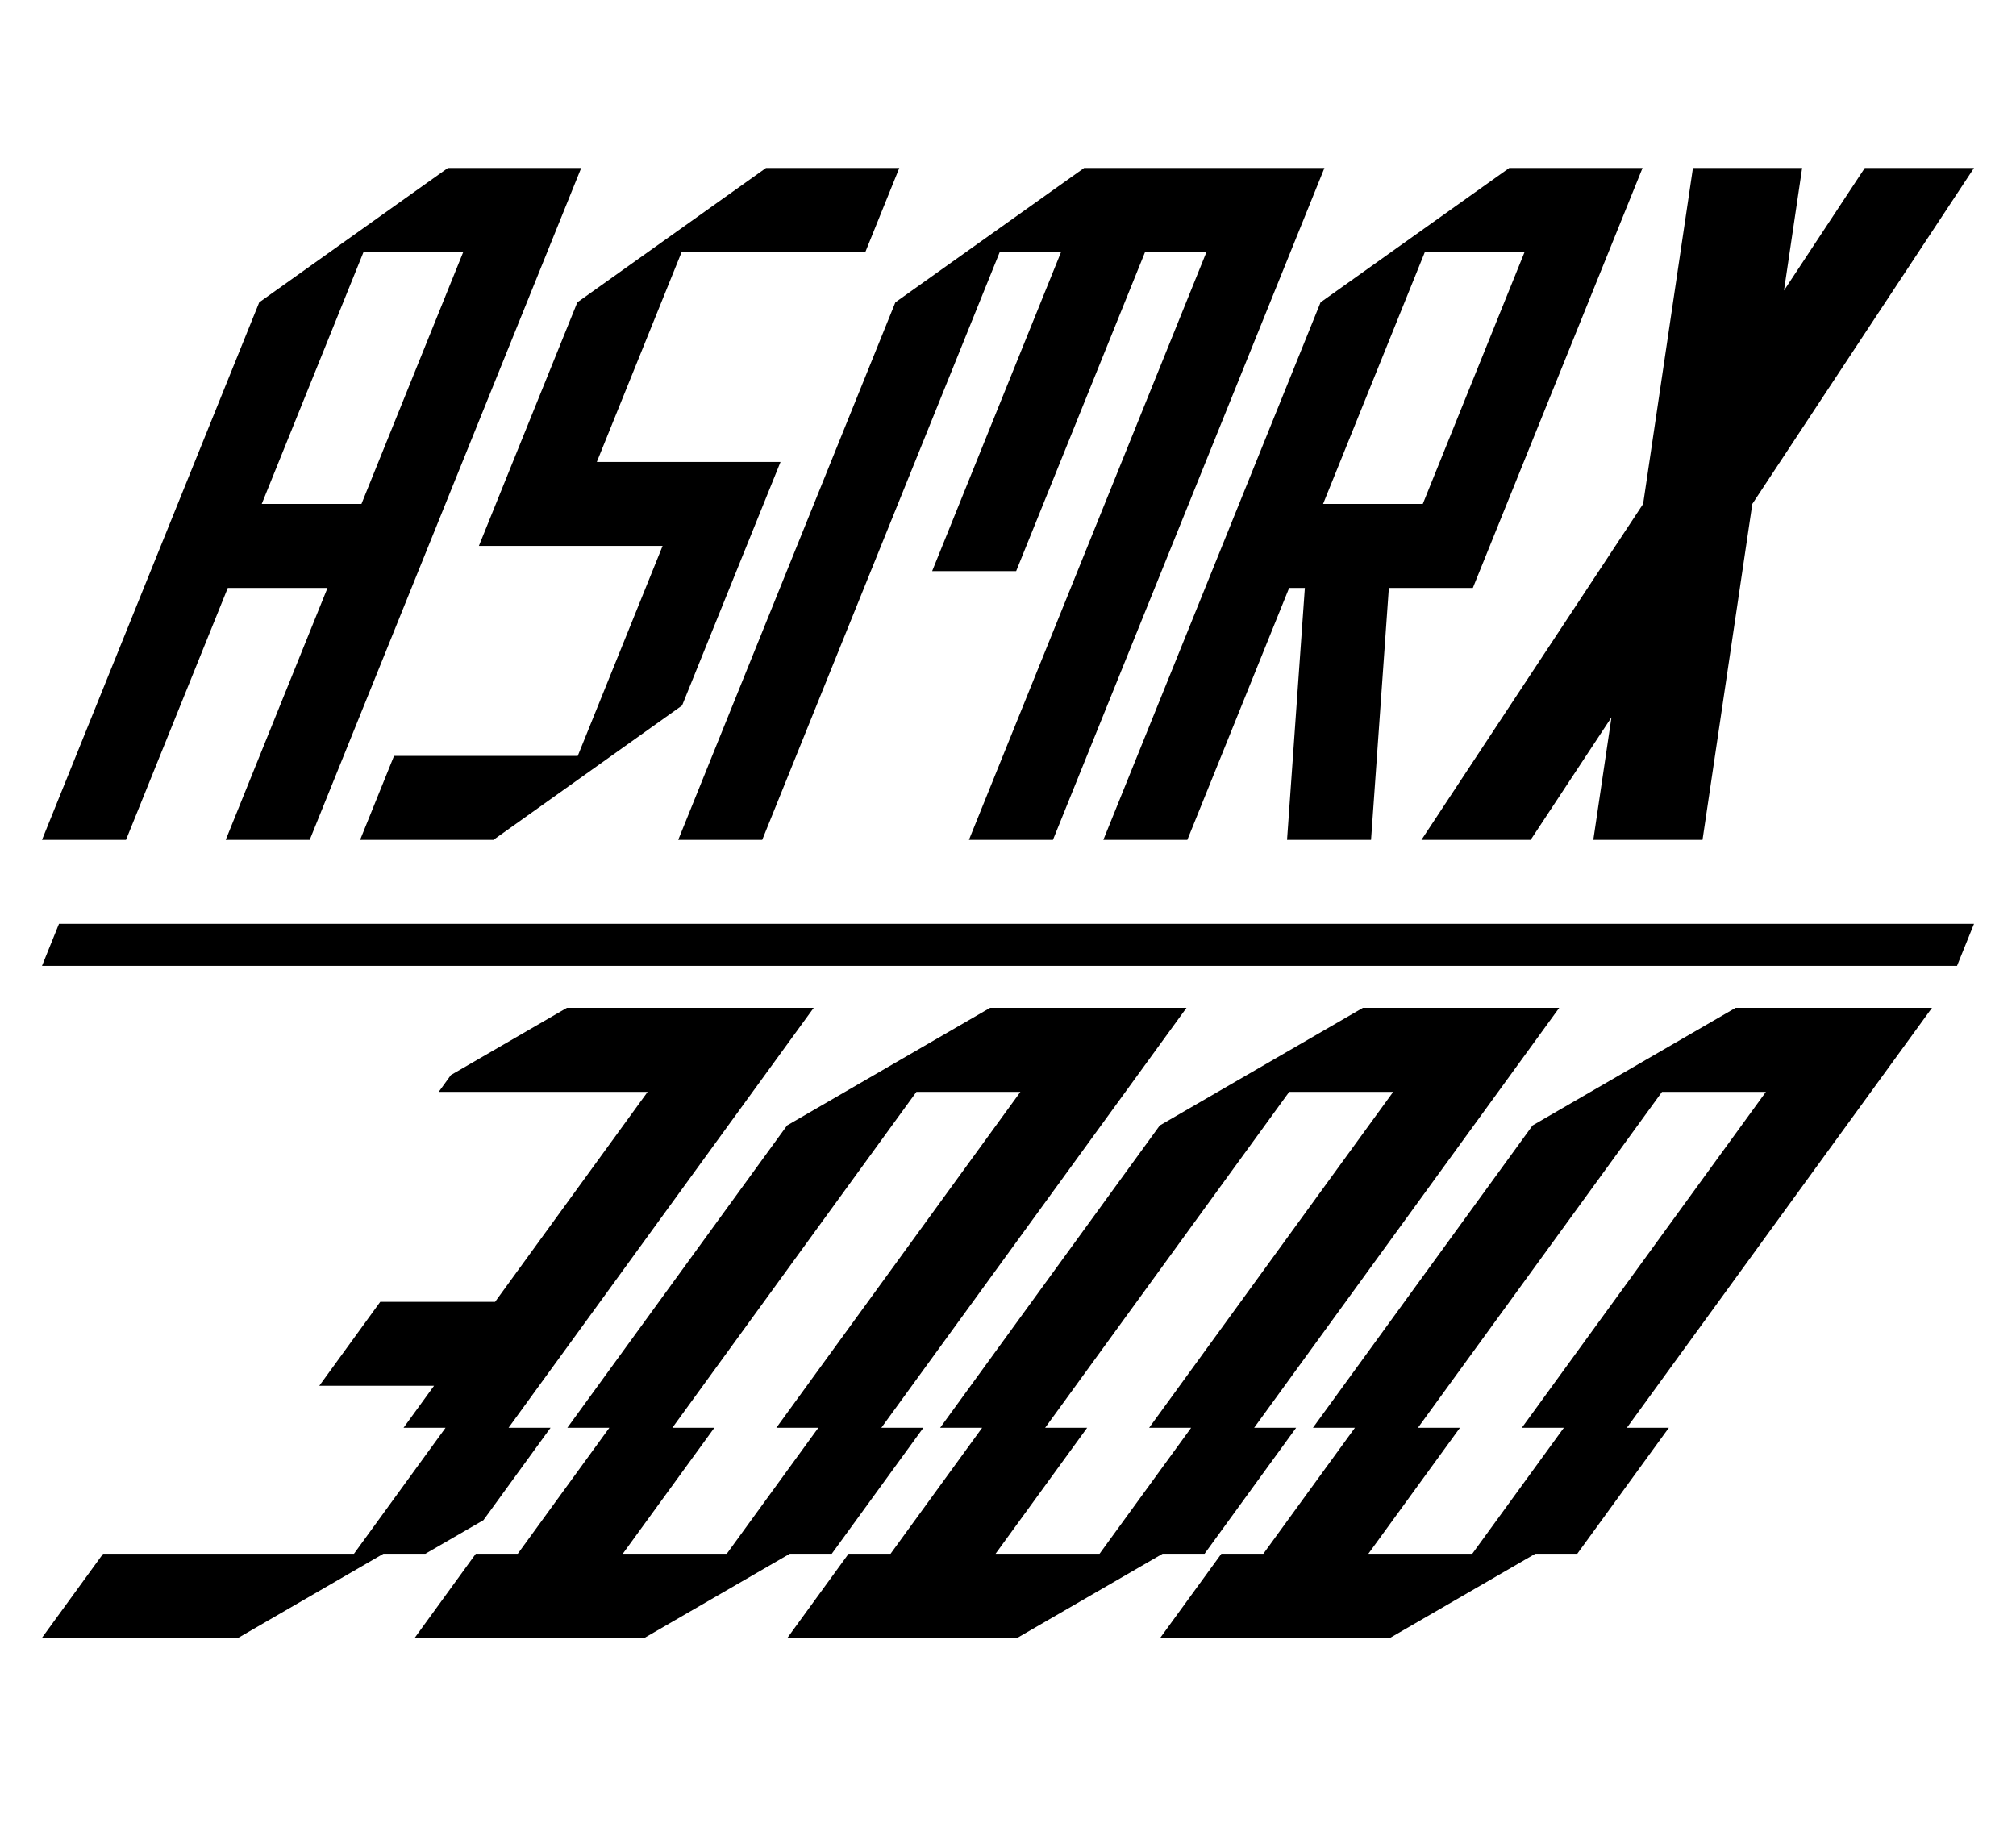
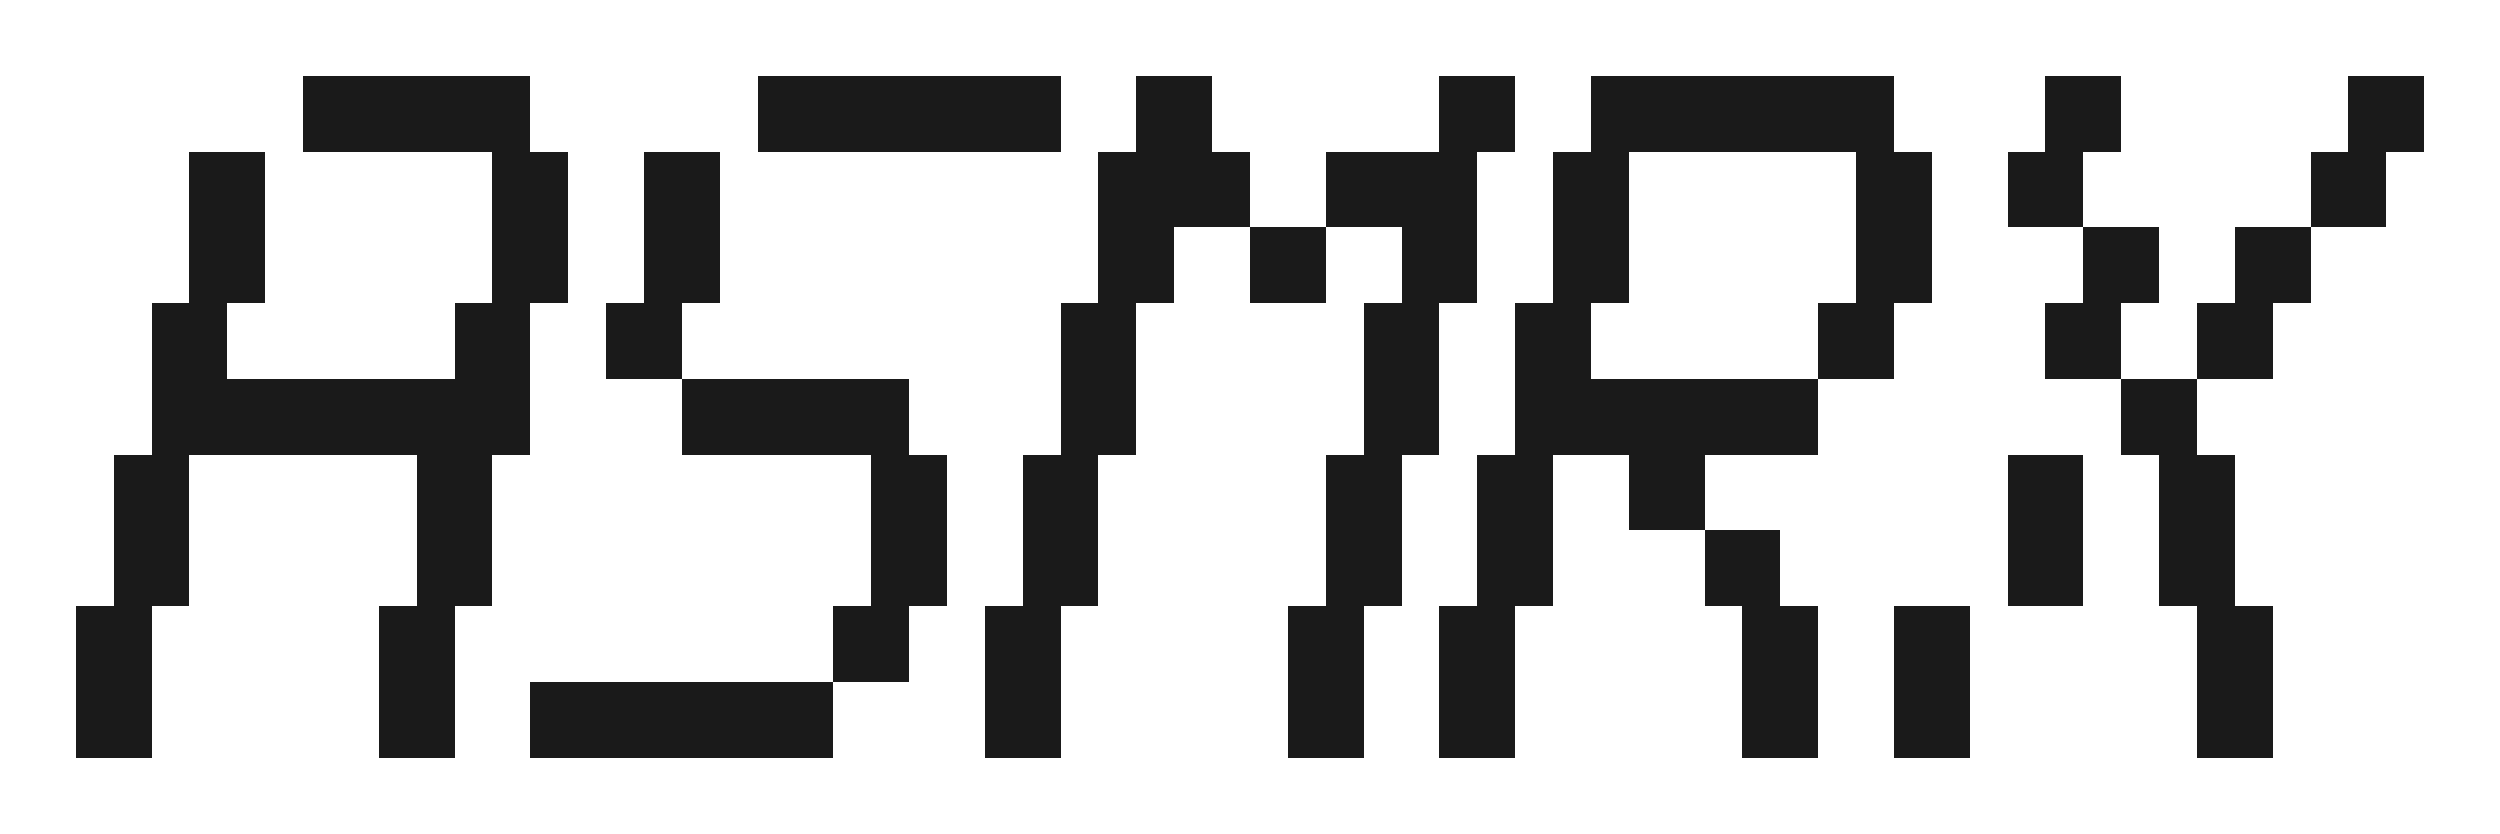
- <svg xmlns="http://www.w3.org/2000/svg" viewBox="0 0 24 22" width="192" height="176">
-   <defs>
-     <linearGradient id="sweep" gradientUnits="userSpaceOnUse" x1="-12" y1="0" x2="0" y2="0">
-       <stop offset="0" stop-color="#b48cff" stop-opacity="0" />
-       <stop offset="0.5" stop-color="#b48cff" stop-opacity="1" />
-       <stop offset="1" stop-color="#b48cff" stop-opacity="0" />
-       <animateTransform attributeName="gradientTransform" type="translate" from="0 0" to="46 0" dur="2s" repeatCount="indefinite" />
-     </linearGradient>
-   </defs>
-   <path id="wordmark" fill="currentColor" fill-rule="evenodd" d="M4.804 17.000 L5.304 17.000 L4.214 18.500 L3.714 18.500 L1.727 18.500 L1.227 18.500 L0.500 19.500 L2.838 19.500 L4.564 18.500 L5.064 18.500 L5.755 18.100 L6.554 17.000 L6.054 17.000 L6.417 16.500 L7.144 15.500 L8.960 13.000 L9.687 12.000 L8.437 12.000 L6.749 12.000 L5.368 12.800 L5.223 13.000 L7.710 13.000 L5.894 15.500 L4.527 15.500 L3.801 16.500 L5.167 16.500Z M14.125 12.000 L11.787 12.000 L9.370 13.400 L6.754 17.000 L7.254 17.000 L6.164 18.500 L5.664 18.500 L4.938 19.500 L7.675 19.500 L9.402 18.500 L9.902 18.500 L10.992 17.000 L10.492 17.000Z M9.242 17.000 L9.742 17.000 L8.652 18.500 L8.152 18.500 L7.414 18.500 L8.504 17.000 L8.004 17.000 L10.910 13.000 L12.148 13.000Z M18.562 12.000 L16.225 12.000 L13.807 13.400 L11.192 17.000 L11.692 17.000 L10.602 18.500 L10.102 18.500 L9.375 19.500 L12.113 19.500 L13.840 18.500 L14.340 18.500 L15.430 17.000 L14.930 17.000Z M13.680 17.000 L14.180 17.000 L13.090 18.500 L12.590 18.500 L11.852 18.500 L12.942 17.000 L12.442 17.000 L15.348 13.000 L16.586 13.000Z M19.367 17.000 L23.000 12.000 L20.662 12.000 L18.245 13.400 L15.630 17.000 L16.130 17.000 L15.040 18.500 L14.540 18.500 L13.813 19.500 L16.551 19.500 L18.277 18.500 L18.777 18.500 L19.867 17.000Z M21.023 13.000 L18.117 17.000 L18.617 17.000 L17.527 18.500 L17.027 18.500 L16.290 18.500 L17.380 17.000 L16.880 17.000 L19.786 13.000Z M0.500 11.500 L23.298 11.500 L23.500 11.000 L0.702 11.000Z M0.500 10.000 L1.500 10.000 L2.712 7.000 L3.899 7.000 L2.687 10.000 L3.687 10.000 L4.899 7.000 L5.303 6.000 L6.515 3.000 L6.919 2.000 L5.919 2.000 L5.332 2.000 L3.086 3.600 L2.116 6.000 L1.712 7.000Z M5.515 3.000 L4.303 6.000 L3.116 6.000 L4.328 3.000Z M5.701 6.500 L6.701 6.500 L7.888 6.500 L6.878 9.000 L4.691 9.000 L4.287 10.000 L5.874 10.000 L8.120 8.400 L8.888 6.500 L9.292 5.500 L8.292 5.500 L7.105 5.500 L8.115 3.000 L10.302 3.000 L10.706 2.000 L9.119 2.000 L6.873 3.600 L6.105 5.500Z M12.535 10.000 L15.363 3.000 L15.767 2.000 L14.767 2.000 L14.036 2.000 L13.036 2.000 L12.906 2.000 L10.659 3.600 L8.074 10.000 L9.074 10.000 L11.902 3.000 L12.632 3.000 L11.097 6.800 L12.097 6.800 L13.632 3.000 L14.363 3.000 L11.535 10.000Z M17.967 2.000 L15.721 3.600 L14.751 6.000 L14.347 7.000 L13.135 10.000 L14.135 10.000 L15.347 7.000 L15.534 7.000 L15.322 10.000 L16.322 10.000 L16.534 7.000 L17.534 7.000 L17.938 6.000 L19.150 3.000 L19.554 2.000 L18.554 2.000Z M16.938 6.000 L15.751 6.000 L16.963 3.000 L18.150 3.000Z M23.500 2.000 L22.200 2.000 L21.238 3.459 L21.454 2.000 L20.154 2.000 L19.561 6.000 L16.922 10.000 L18.222 10.000 L19.184 8.541 L18.968 10.000 L20.268 10.000 L20.861 6.000Z" />
-   <path fill="url(#sweep)" fill-rule="evenodd" d="M4.804 17.000 L5.304 17.000 L4.214 18.500 L3.714 18.500 L1.727 18.500 L1.227 18.500 L0.500 19.500 L2.838 19.500 L4.564 18.500 L5.064 18.500 L5.755 18.100 L6.554 17.000 L6.054 17.000 L6.417 16.500 L7.144 15.500 L8.960 13.000 L9.687 12.000 L8.437 12.000 L6.749 12.000 L5.368 12.800 L5.223 13.000 L7.710 13.000 L5.894 15.500 L4.527 15.500 L3.801 16.500 L5.167 16.500Z M14.125 12.000 L11.787 12.000 L9.370 13.400 L6.754 17.000 L7.254 17.000 L6.164 18.500 L5.664 18.500 L4.938 19.500 L7.675 19.500 L9.402 18.500 L9.902 18.500 L10.992 17.000 L10.492 17.000Z M9.242 17.000 L9.742 17.000 L8.652 18.500 L8.152 18.500 L7.414 18.500 L8.504 17.000 L8.004 17.000 L10.910 13.000 L12.148 13.000Z M18.562 12.000 L16.225 12.000 L13.807 13.400 L11.192 17.000 L11.692 17.000 L10.602 18.500 L10.102 18.500 L9.375 19.500 L12.113 19.500 L13.840 18.500 L14.340 18.500 L15.430 17.000 L14.930 17.000Z M13.680 17.000 L14.180 17.000 L13.090 18.500 L12.590 18.500 L11.852 18.500 L12.942 17.000 L12.442 17.000 L15.348 13.000 L16.586 13.000Z M19.367 17.000 L23.000 12.000 L20.662 12.000 L18.245 13.400 L15.630 17.000 L16.130 17.000 L15.040 18.500 L14.540 18.500 L13.813 19.500 L16.551 19.500 L18.277 18.500 L18.777 18.500 L19.867 17.000Z M21.023 13.000 L18.117 17.000 L18.617 17.000 L17.527 18.500 L17.027 18.500 L16.290 18.500 L17.380 17.000 L16.880 17.000 L19.786 13.000Z M0.500 11.500 L23.298 11.500 L23.500 11.000 L0.702 11.000Z M0.500 10.000 L1.500 10.000 L2.712 7.000 L3.899 7.000 L2.687 10.000 L3.687 10.000 L4.899 7.000 L5.303 6.000 L6.515 3.000 L6.919 2.000 L5.919 2.000 L5.332 2.000 L3.086 3.600 L2.116 6.000 L1.712 7.000Z M5.515 3.000 L4.303 6.000 L3.116 6.000 L4.328 3.000Z M5.701 6.500 L6.701 6.500 L7.888 6.500 L6.878 9.000 L4.691 9.000 L4.287 10.000 L5.874 10.000 L8.120 8.400 L8.888 6.500 L9.292 5.500 L8.292 5.500 L7.105 5.500 L8.115 3.000 L10.302 3.000 L10.706 2.000 L9.119 2.000 L6.873 3.600 L6.105 5.500Z M12.535 10.000 L15.363 3.000 L15.767 2.000 L14.767 2.000 L14.036 2.000 L13.036 2.000 L12.906 2.000 L10.659 3.600 L8.074 10.000 L9.074 10.000 L11.902 3.000 L12.632 3.000 L11.097 6.800 L12.097 6.800 L13.632 3.000 L14.363 3.000 L11.535 10.000Z M17.967 2.000 L15.721 3.600 L14.751 6.000 L14.347 7.000 L13.135 10.000 L14.135 10.000 L15.347 7.000 L15.534 7.000 L15.322 10.000 L16.322 10.000 L16.534 7.000 L17.534 7.000 L17.938 6.000 L19.150 3.000 L19.554 2.000 L18.554 2.000Z M16.938 6.000 L15.751 6.000 L16.963 3.000 L18.150 3.000Z M23.500 2.000 L22.200 2.000 L21.238 3.459 L21.454 2.000 L20.154 2.000 L19.561 6.000 L16.922 10.000 L18.222 10.000 L19.184 8.541 L18.968 10.000 L20.268 10.000 L20.861 6.000Z" />
+ <svg xmlns="http://www.w3.org/2000/svg" viewBox="0 0 66 22" width="528" height="176" shape-rendering="crispEdges">
+   <style>
+     .l { fill: #1a1a1a; animation: crest 1.8s linear infinite; }
+     @keyframes crest { 0%, 100% { fill: #5b7cff; filter: none; } 12% { fill: #9fc0ff; filter: drop-shadow(0 0 1.2px #4f7bff); } 30% { fill: #5b7cff; filter: none; } }
+     #l0 { animation-delay: 0.00s; }
+     #l1 { animation-delay: 0.18s; }
+     #l2 { animation-delay: 0.36s; }
+     #l3 { animation-delay: 0.54s; }
+     #l4 { animation-delay: 0.72s; }
+   </style>
+   <g id="l0" class="l" data-letter="A">
+     <rect x="8" y="2" width="6" height="2" />
+     <rect x="5" y="4" width="2" height="2" />
+     <rect x="13" y="4" width="2" height="2" />
+     <rect x="5" y="6" width="2" height="2" />
+     <rect x="13" y="6" width="2" height="2" />
+     <rect x="4" y="8" width="2" height="2" />
+     <rect x="12" y="8" width="2" height="2" />
+     <rect x="4" y="10" width="10" height="2" />
+     <rect x="3" y="12" width="2" height="2" />
+     <rect x="11" y="12" width="2" height="2" />
+     <rect x="3" y="14" width="2" height="2" />
+     <rect x="11" y="14" width="2" height="2" />
+     <rect x="2" y="16" width="2" height="2" />
+     <rect x="10" y="16" width="2" height="2" />
+     <rect x="2" y="18" width="2" height="2" />
+     <rect x="10" y="18" width="2" height="2" />
+   </g>
+   <g id="l1" class="l" data-letter="S">
+     <rect x="20" y="2" width="8" height="2" />
+     <rect x="17" y="4" width="2" height="2" />
+     <rect x="17" y="6" width="2" height="2" />
+     <rect x="16" y="8" width="2" height="2" />
+     <rect x="18" y="10" width="6" height="2" />
+     <rect x="23" y="12" width="2" height="2" />
+     <rect x="23" y="14" width="2" height="2" />
+     <rect x="22" y="16" width="2" height="2" />
+     <rect x="14" y="18" width="8" height="2" />
+   </g>
+   <g id="l2" class="l" data-letter="M">
+     <rect x="30" y="2" width="2" height="2" />
+     <rect x="38" y="2" width="2" height="2" />
+     <rect x="29" y="4" width="4" height="2" />
+     <rect x="35" y="4" width="4" height="2" />
+     <rect x="29" y="6" width="2" height="2" />
+     <rect x="33" y="6" width="2" height="2" />
+     <rect x="37" y="6" width="2" height="2" />
+     <rect x="28" y="8" width="2" height="2" />
+     <rect x="36" y="8" width="2" height="2" />
+     <rect x="28" y="10" width="2" height="2" />
+     <rect x="36" y="10" width="2" height="2" />
+     <rect x="27" y="12" width="2" height="2" />
+     <rect x="35" y="12" width="2" height="2" />
+     <rect x="27" y="14" width="2" height="2" />
+     <rect x="35" y="14" width="2" height="2" />
+     <rect x="26" y="16" width="2" height="2" />
+     <rect x="34" y="16" width="2" height="2" />
+     <rect x="26" y="18" width="2" height="2" />
+     <rect x="34" y="18" width="2" height="2" />
+   </g>
+   <g id="l3" class="l" data-letter="R">
+     <rect x="42" y="2" width="8" height="2" />
+     <rect x="41" y="4" width="2" height="2" />
+     <rect x="49" y="4" width="2" height="2" />
+     <rect x="41" y="6" width="2" height="2" />
+     <rect x="49" y="6" width="2" height="2" />
+     <rect x="40" y="8" width="2" height="2" />
+     <rect x="48" y="8" width="2" height="2" />
+     <rect x="40" y="10" width="8" height="2" />
+     <rect x="39" y="12" width="2" height="2" />
+     <rect x="43" y="12" width="2" height="2" />
+     <rect x="39" y="14" width="2" height="2" />
+     <rect x="45" y="14" width="2" height="2" />
+     <rect x="38" y="16" width="2" height="2" />
+     <rect x="46" y="16" width="2" height="2" />
+     <rect x="38" y="18" width="2" height="2" />
+     <rect x="46" y="18" width="2" height="2" />
+   </g>
+   <g id="l4" class="l" data-letter="X">
+     <rect x="54" y="2" width="2" height="2" />
+     <rect x="62" y="2" width="2" height="2" />
+     <rect x="53" y="4" width="2" height="2" />
+     <rect x="61" y="4" width="2" height="2" />
+     <rect x="55" y="6" width="2" height="2" />
+     <rect x="59" y="6" width="2" height="2" />
+     <rect x="54" y="8" width="2" height="2" />
+     <rect x="58" y="8" width="2" height="2" />
+     <rect x="56" y="10" width="2" height="2" />
+     <rect x="53" y="12" width="2" height="2" />
+     <rect x="57" y="12" width="2" height="2" />
+     <rect x="53" y="14" width="2" height="2" />
+     <rect x="57" y="14" width="2" height="2" />
+     <rect x="50" y="16" width="2" height="2" />
+     <rect x="58" y="16" width="2" height="2" />
+     <rect x="50" y="18" width="2" height="2" />
+     <rect x="58" y="18" width="2" height="2" />
+   </g>
</svg>
